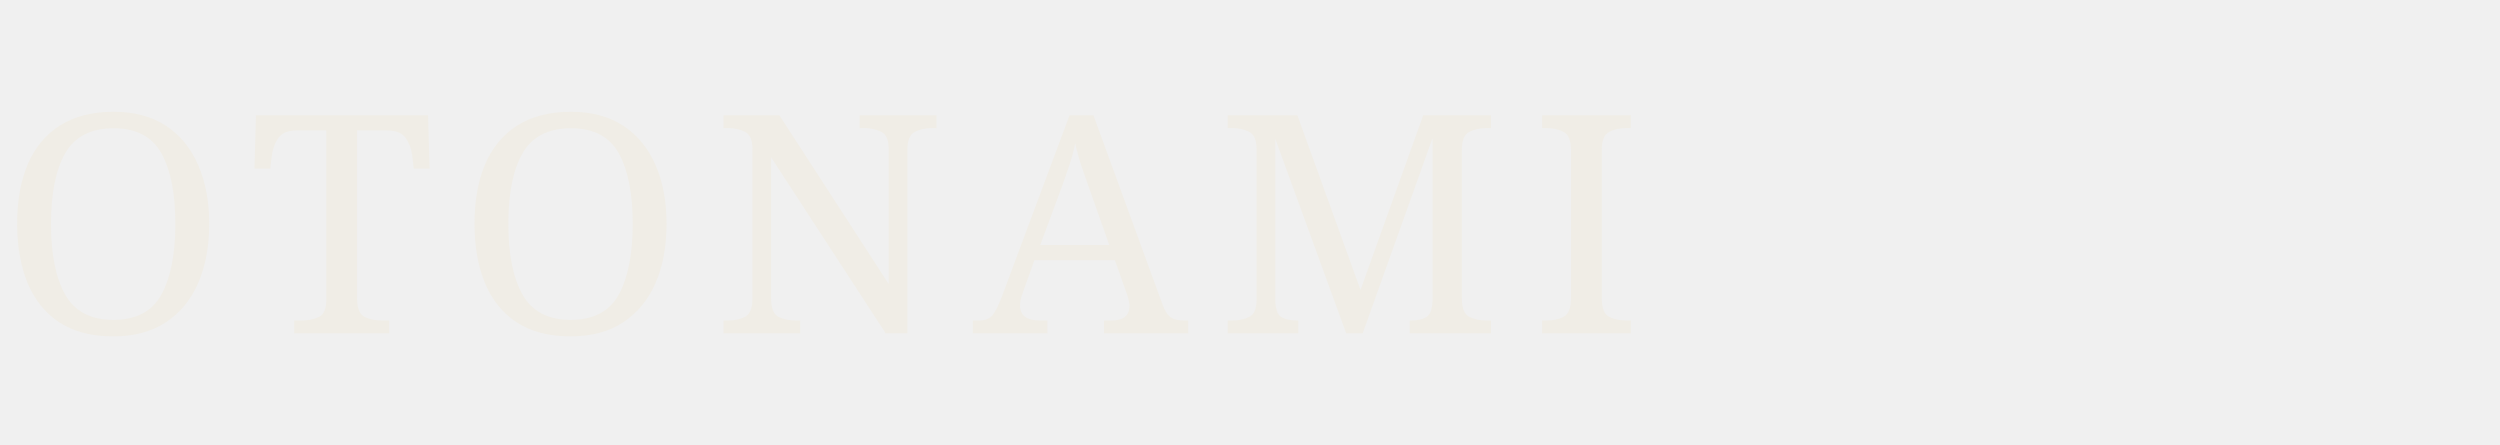
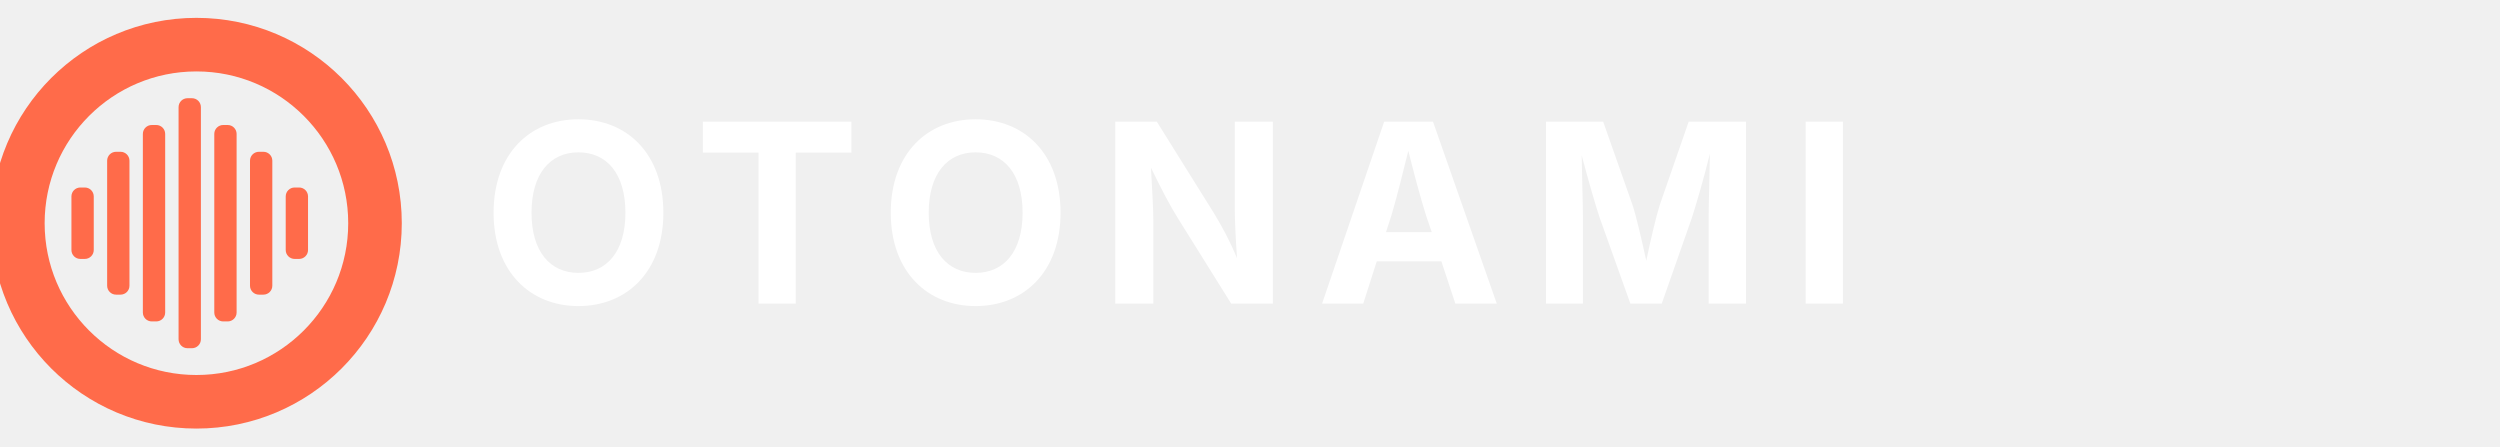
- <svg xmlns="http://www.w3.org/2000/svg" viewBox="0 0 180 32" fill="none">
-   <text x="0" y="24" font-family="'Playfair Display', Georgia, serif" font-size="22" font-weight="500" fill="#f0ede6" letter-spacing="2">OTONAMI</text>
+ <svg xmlns="http://www.w3.org/2000/svg" viewBox="0 0 280 50">
+   <defs>
+     <clipPath id="oClipD">
+       <circle cx="22" cy="25" r="16" />
+     </clipPath>
+   </defs>
+   <circle cx="22" cy="25" r="20" fill="none" stroke="#FF6B4A" stroke-width="6" />
+   <g clip-path="url(#oClipD)" fill="#FF6B4A">
+     <rect x="8" y="21" width="2.5" height="8" rx="1" />
+     <rect x="12" y="17" width="2.5" height="16" rx="1" />
+     <rect x="16" y="14" width="2.5" height="22" rx="1" />
+     <rect x="20" y="11" width="2.5" height="28" rx="1" />
+     <rect x="24" y="14" width="2.5" height="22" rx="1" />
+     <rect x="28" y="17" width="2.5" height="16" rx="1" />
+     <rect x="32" y="21" width="2.5" height="8" rx="1" />
+   </g>
+   <text x="54" y="34" font-family="'Sora','Inter',sans-serif" font-size="28" font-weight="700" letter-spacing="3" fill="#ffffff">OTONAMI</text>
</svg>
